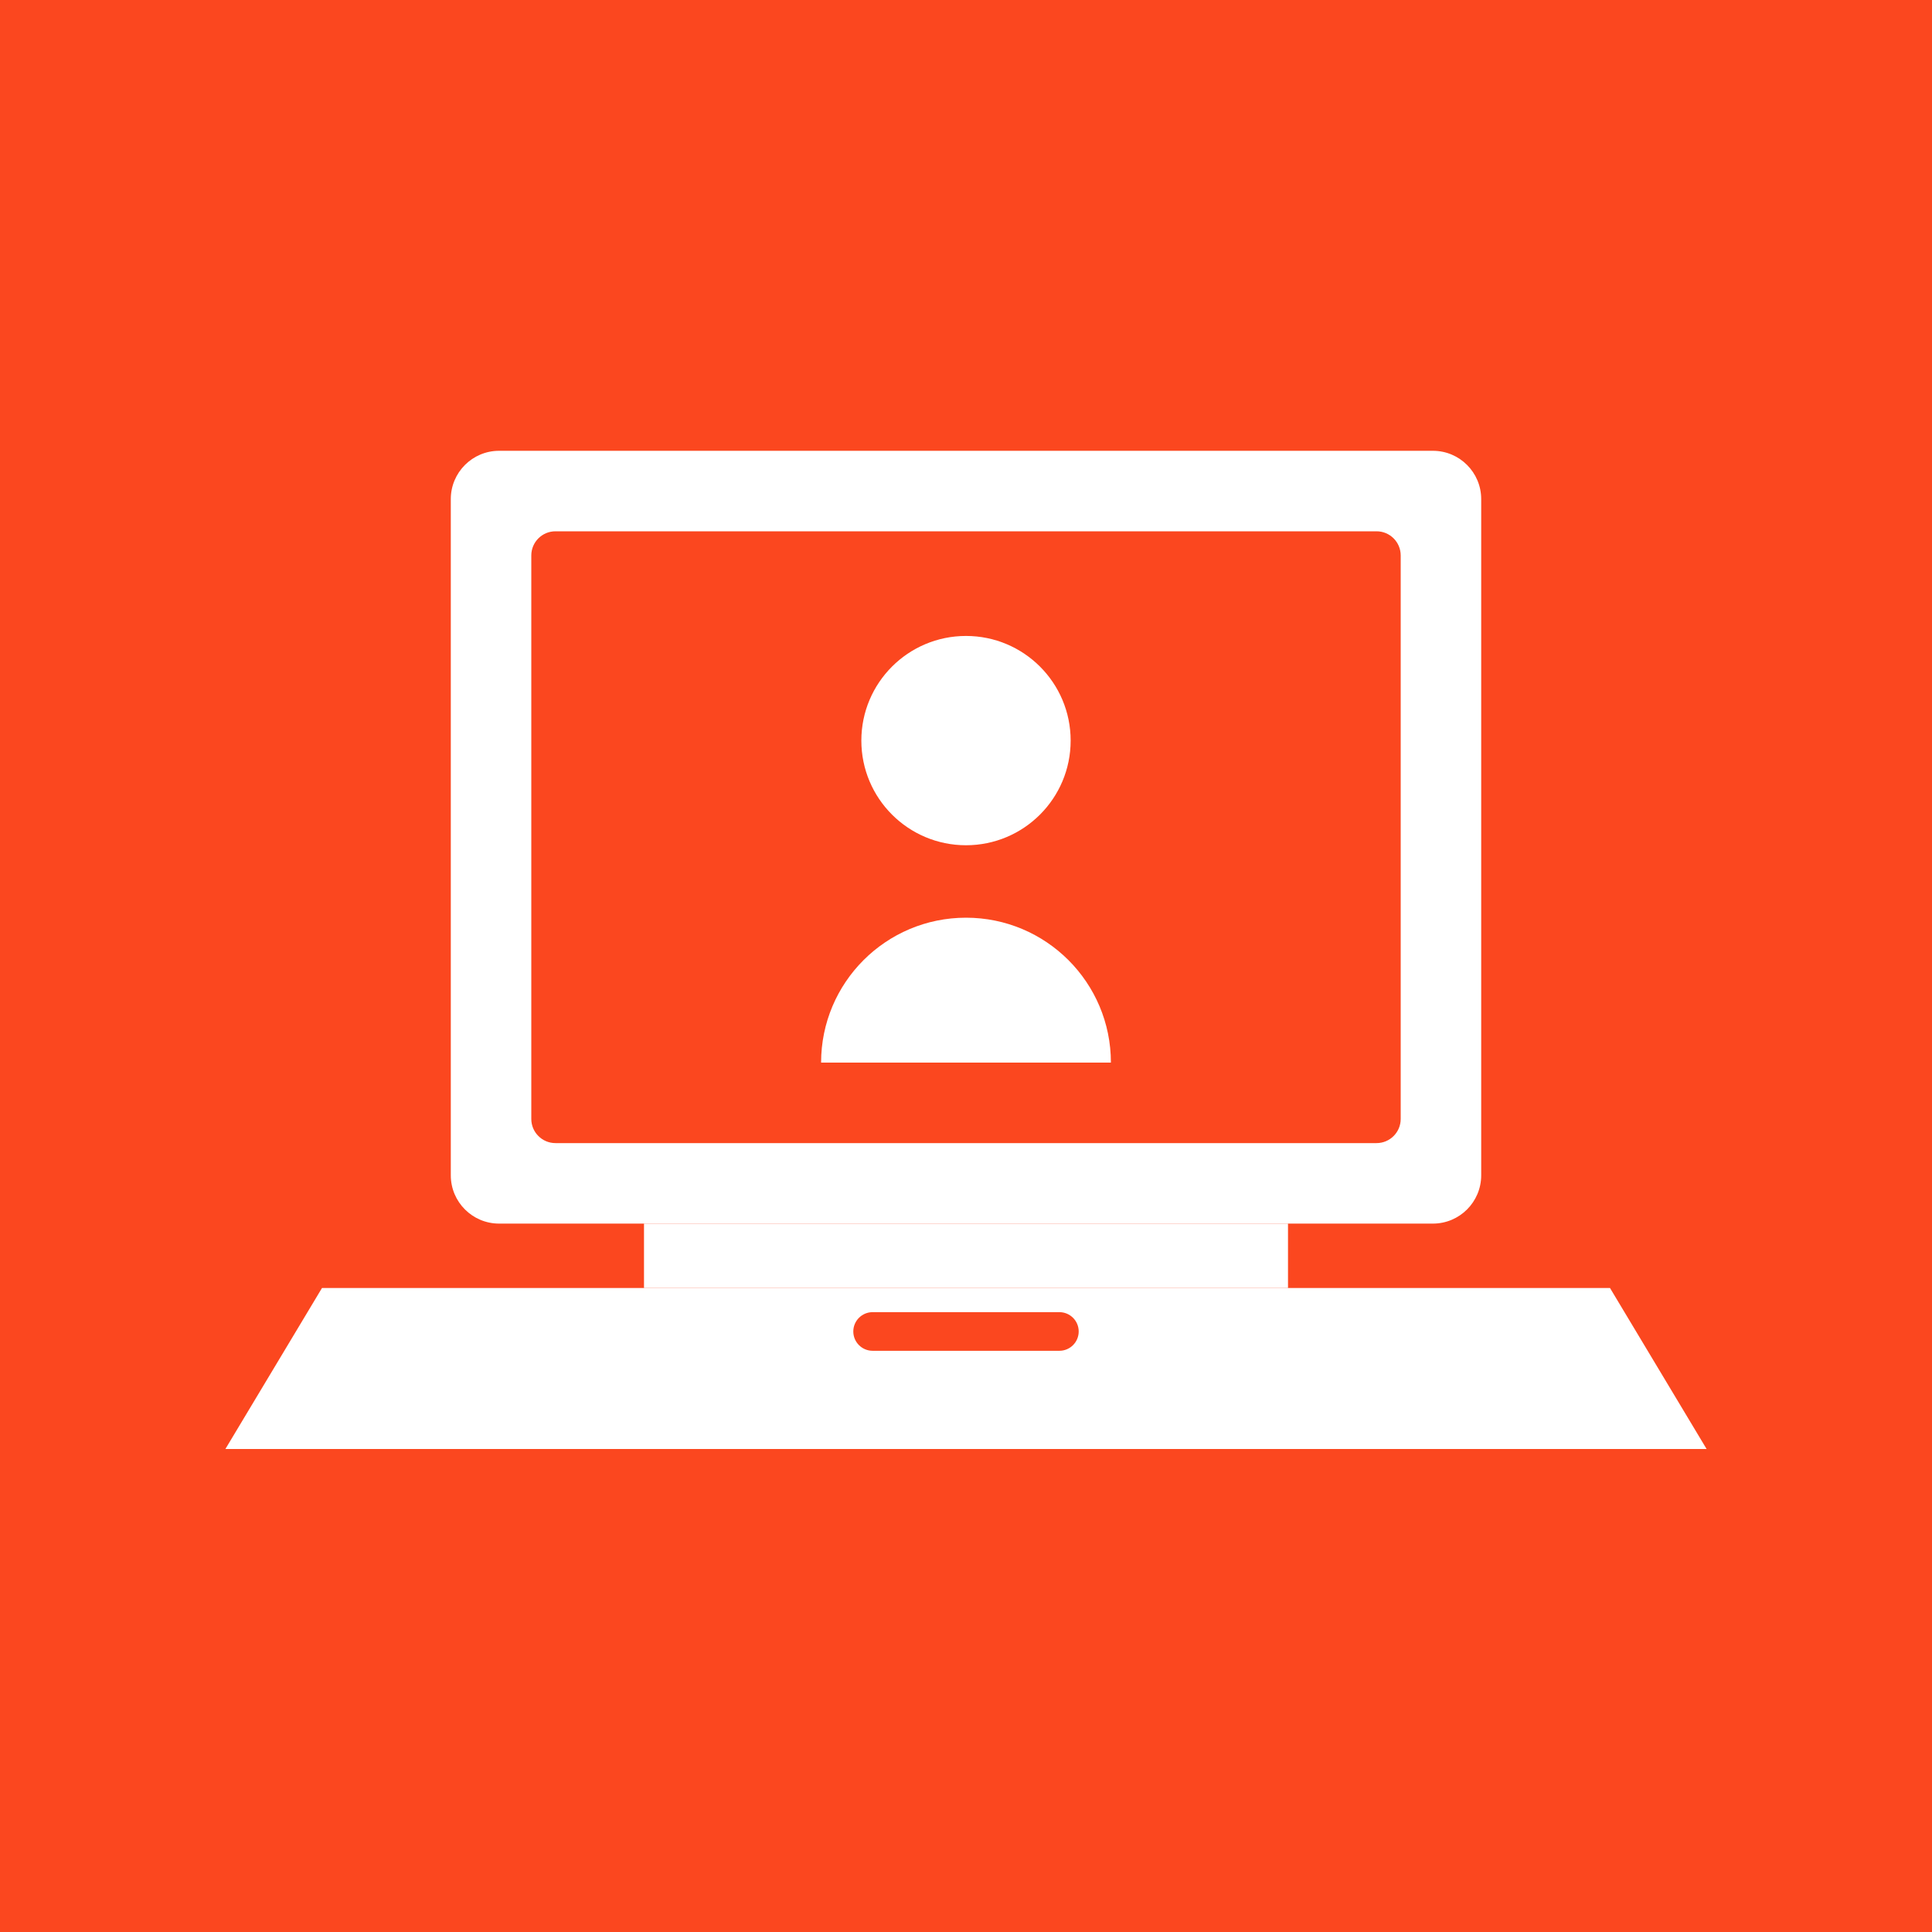
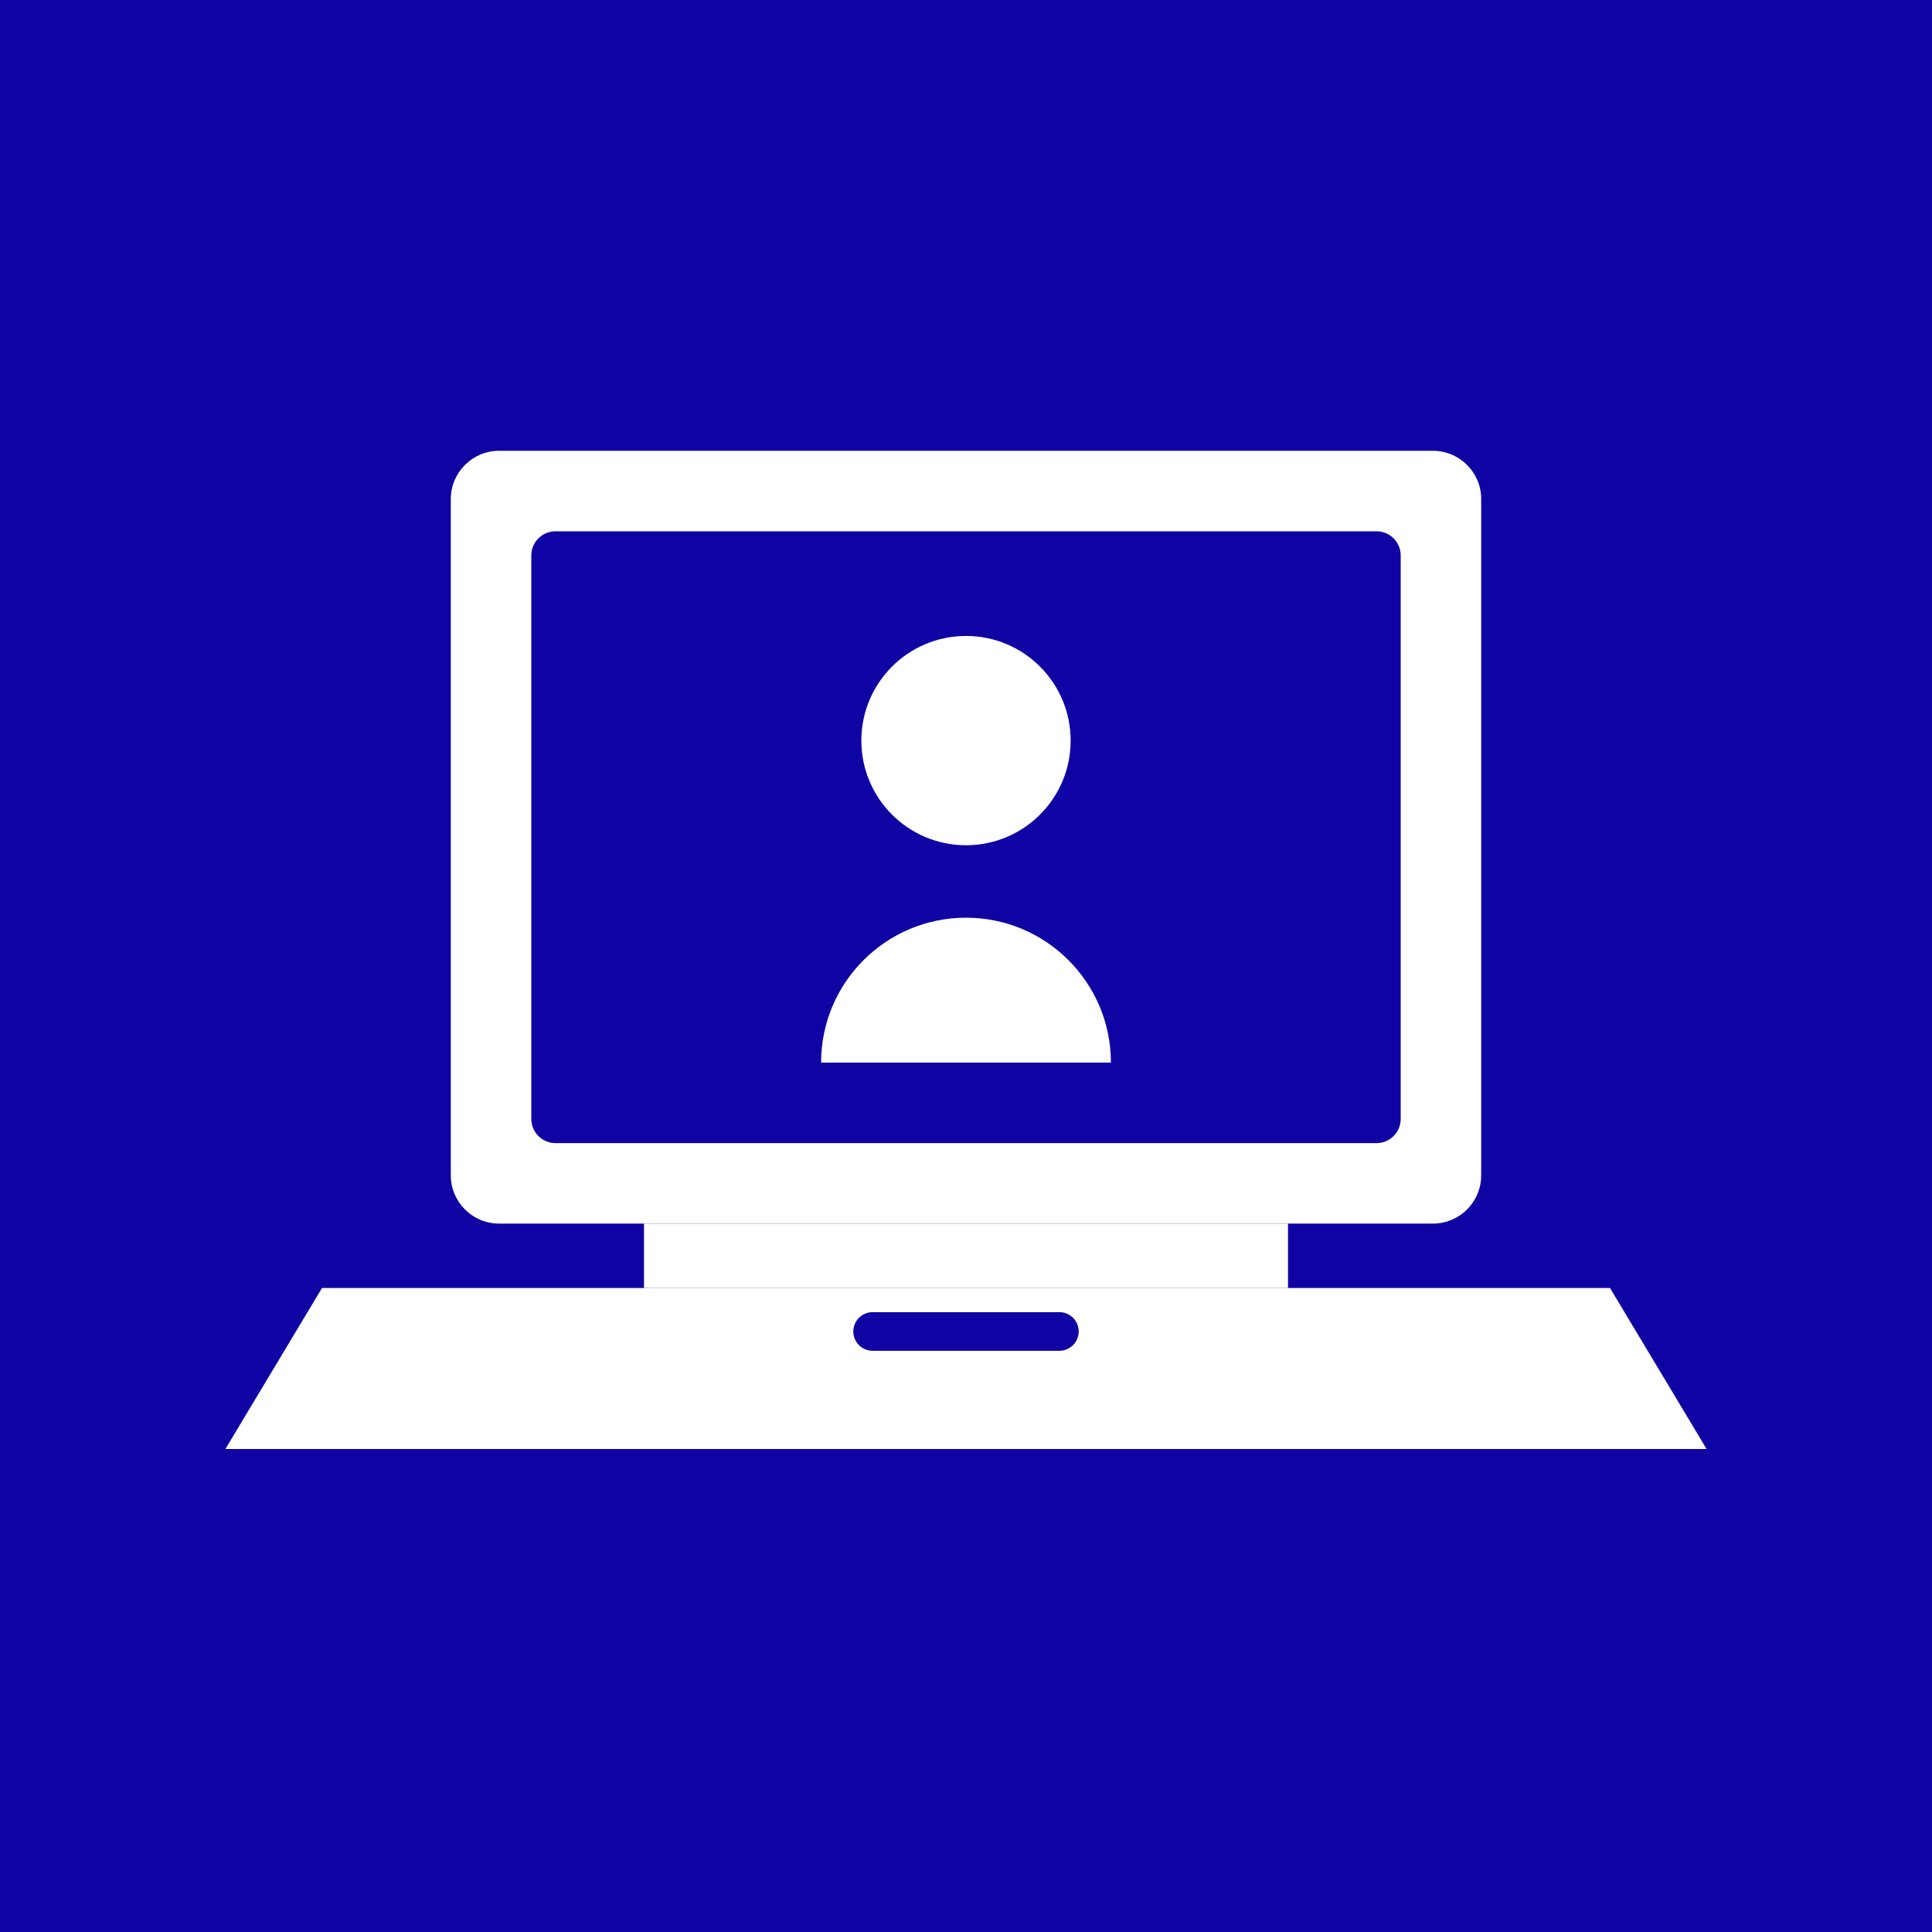
<svg xmlns="http://www.w3.org/2000/svg" viewBox="0 0 120 120" width="512" height="512">
-   <rect width="120" height="120" fill="#FB471F" />
+   <rect width="120" height="120" fill="#1003A3" />
  <g>
    <rect x="28" y="28" width="64" height="48" rx="3" fill="#ffffff" />
-     <rect x="33" y="33" width="54" height="38" rx="1.5" fill="#FB471F" />
+     <rect x="33" y="33" width="54" height="38" rx="1.5" fill="#1003A3" />
    <circle cx="60" cy="46" r="6.5" fill="#ffffff" />
    <path d="M51,66 a9 9 0 0 1 18 0 Z" fill="#ffffff" />
    <rect x="40" y="76" width="40" height="4" fill="#ffffff" />
    <polygon points="20,80 100,80 106,90 14,90" fill="#ffffff" />
-     <rect x="53" y="81.5" width="14" height="2.4" rx="1.2" fill="#FB471F" />
+     <rect x="53" y="81.5" width="14" height="2.4" rx="1.2" fill="#1003A3" />
  </g>
</svg>
